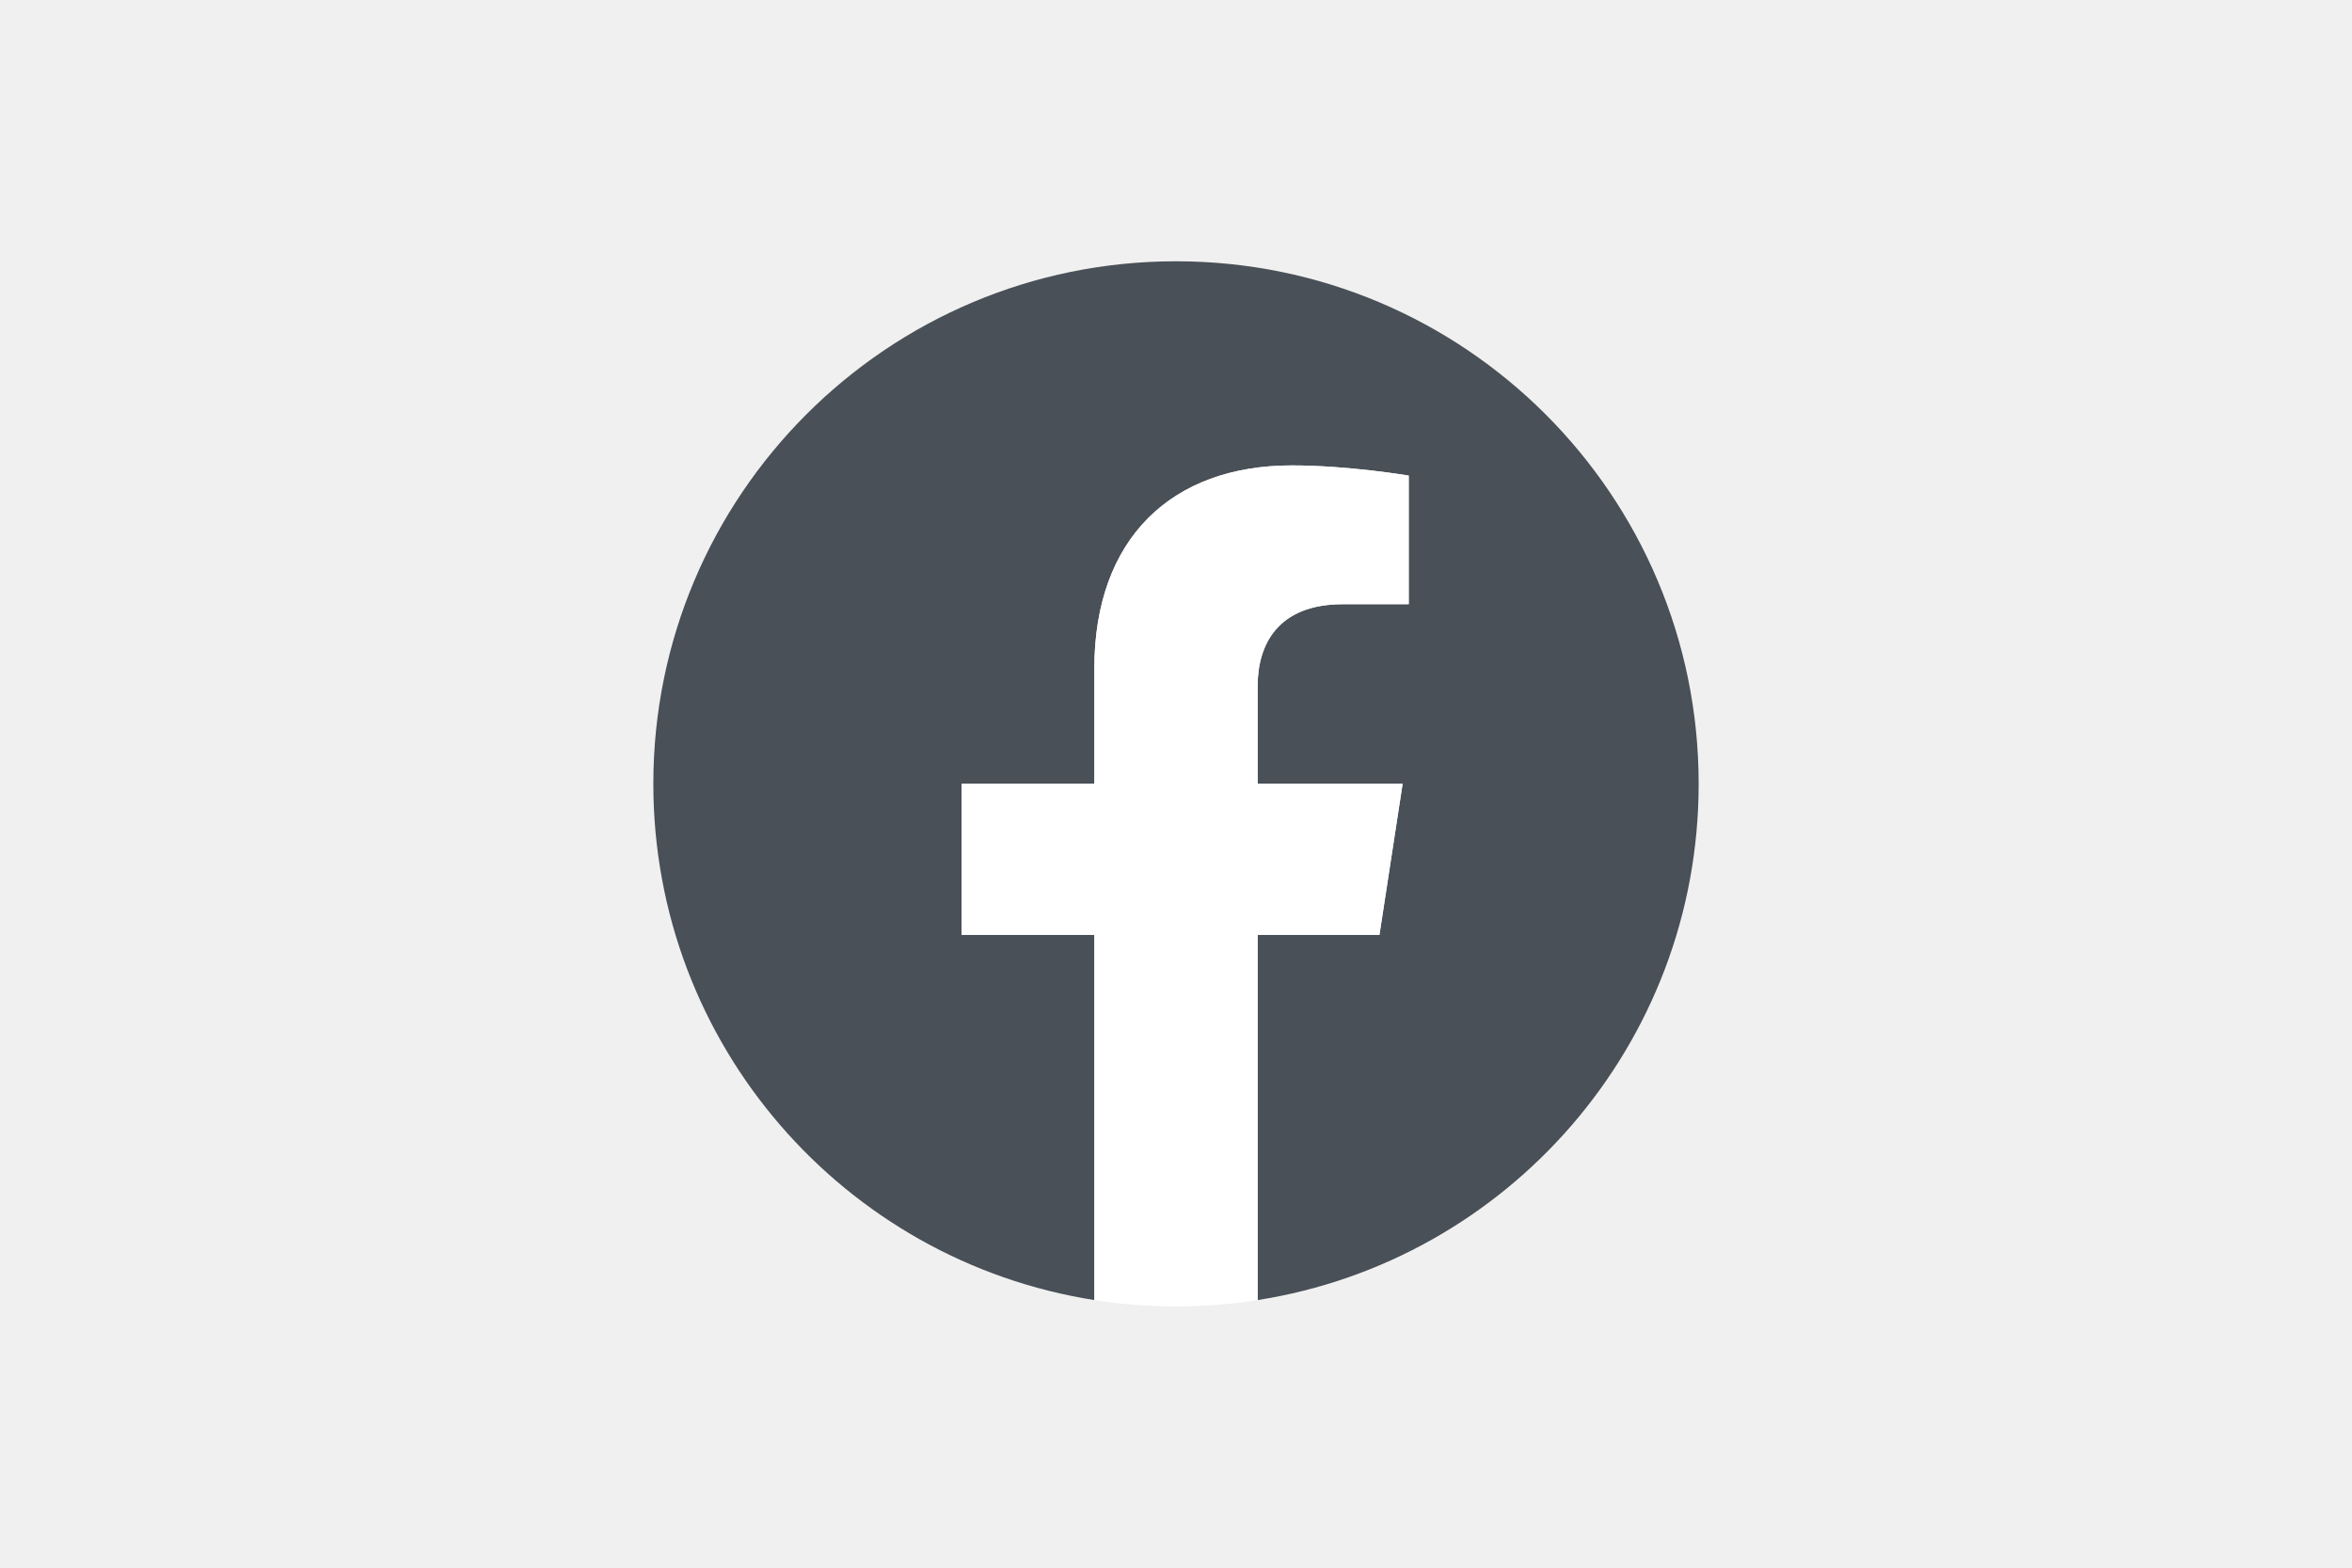
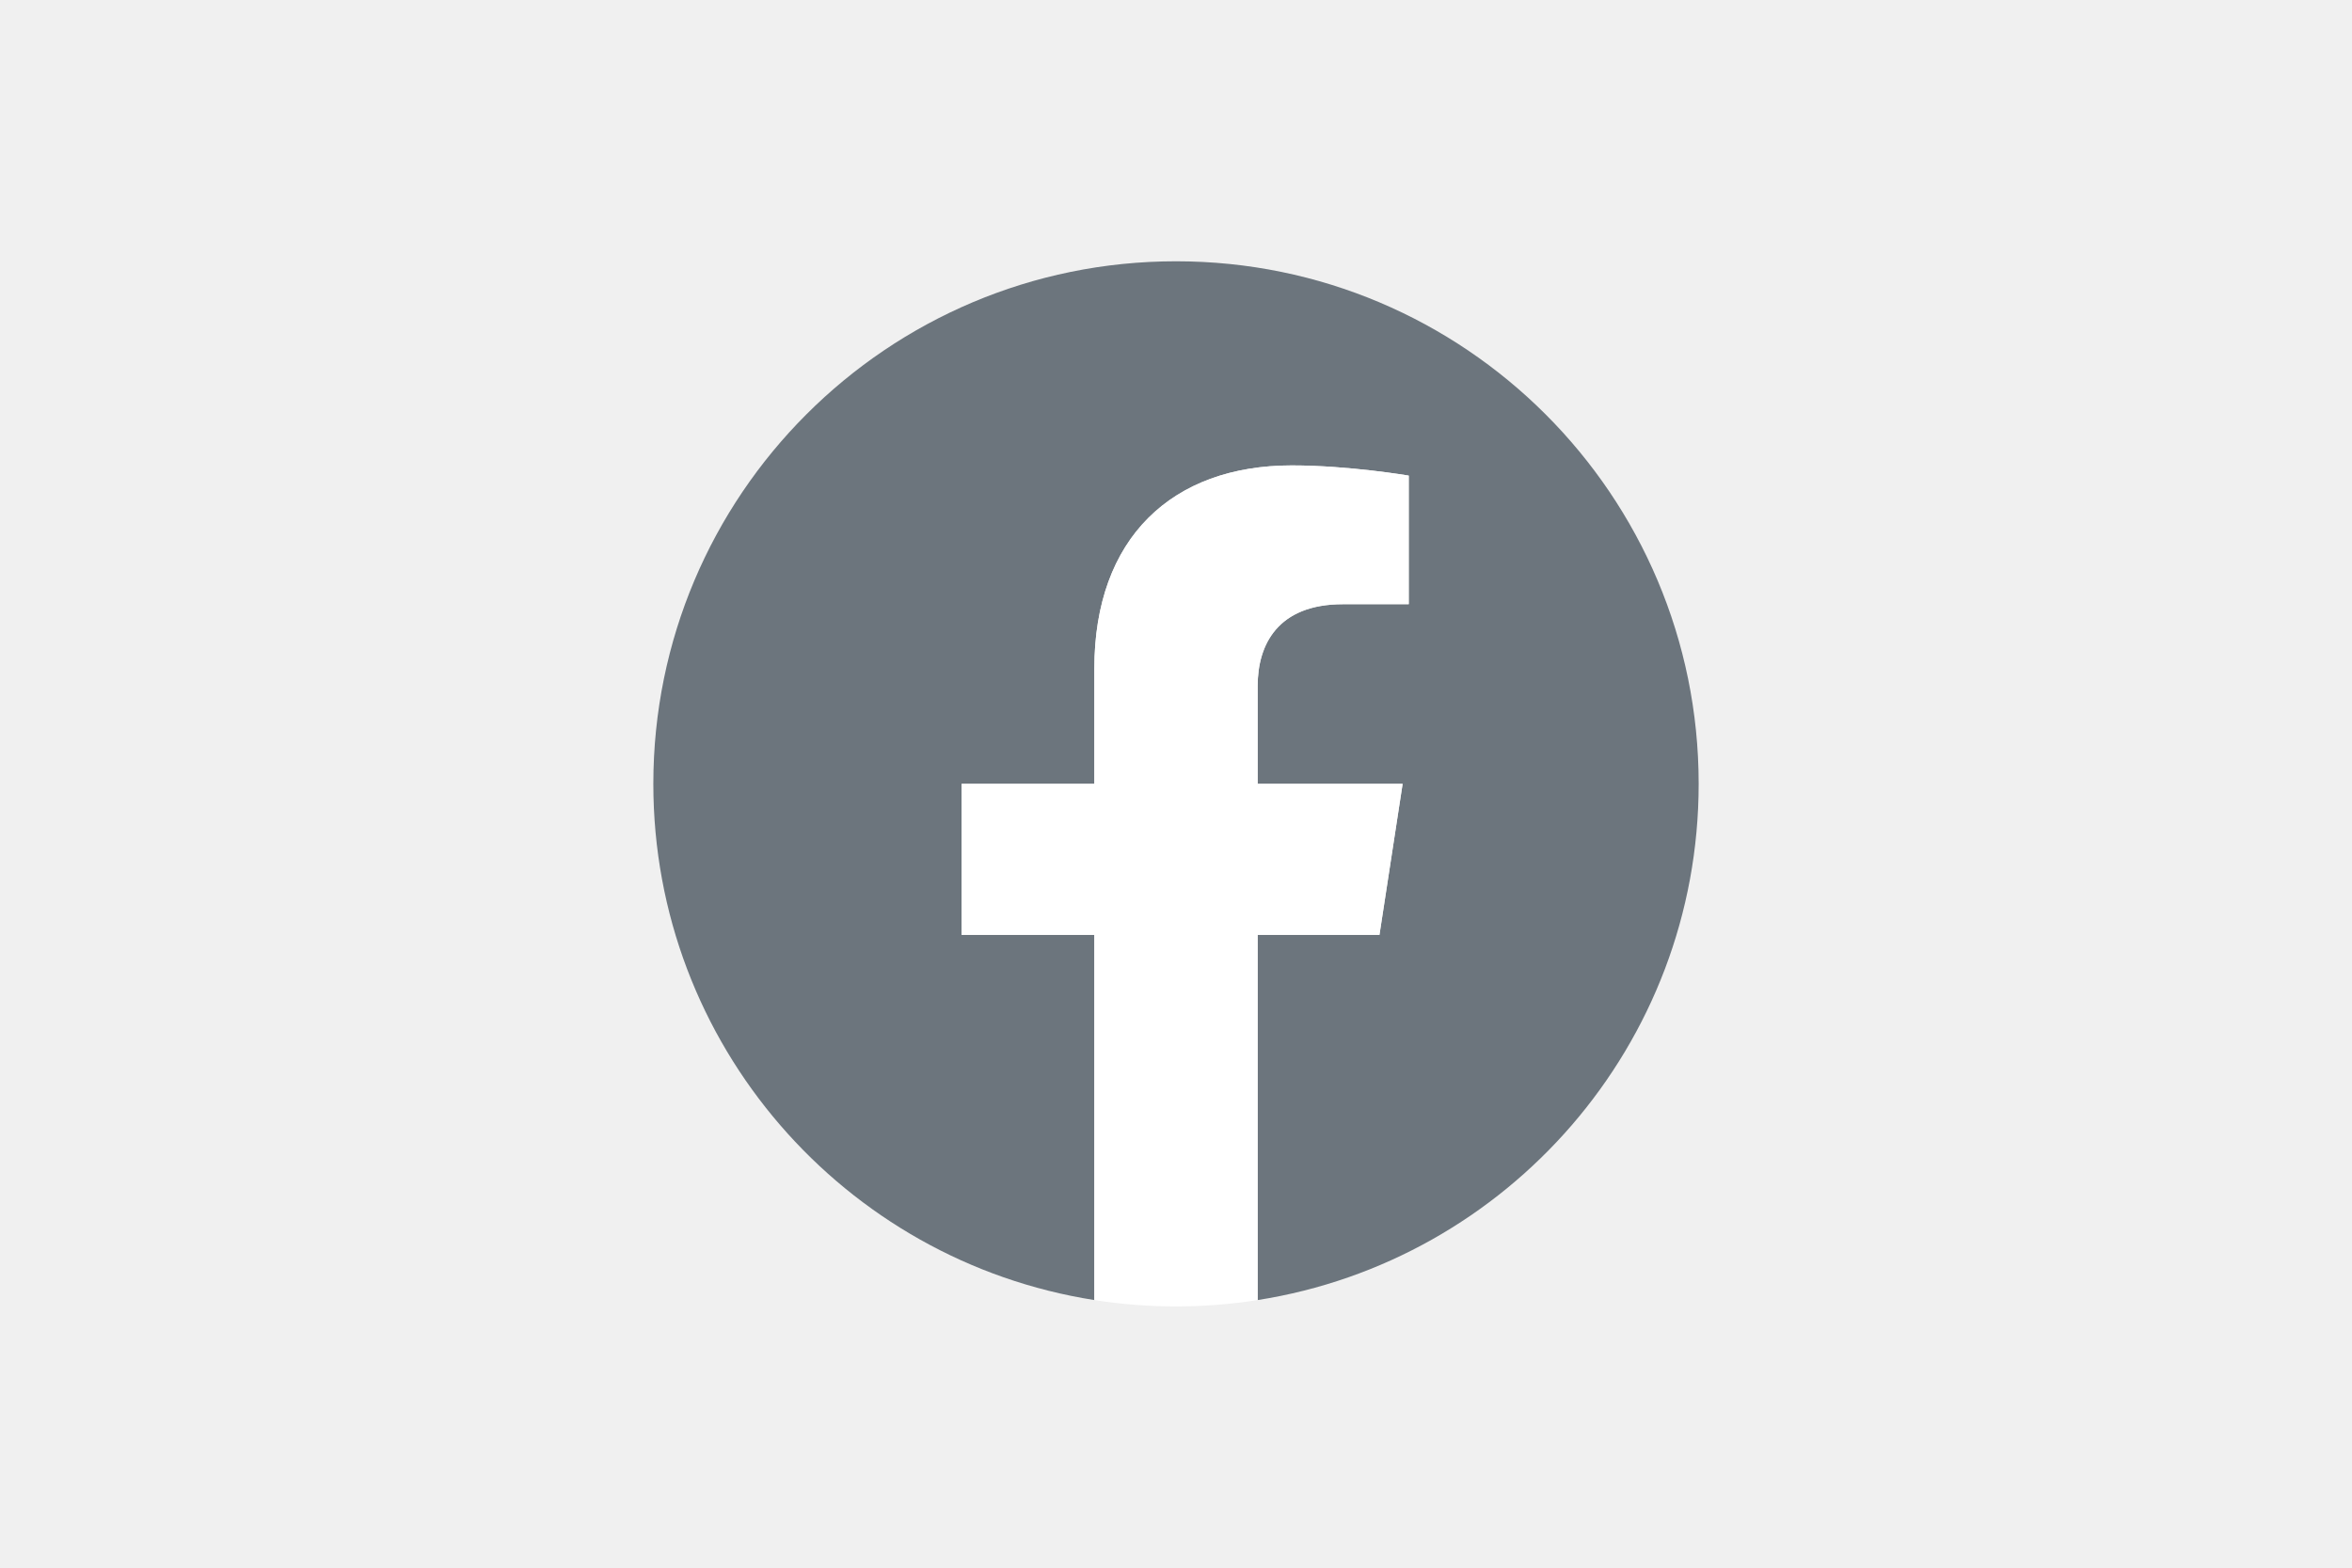
<svg xmlns="http://www.w3.org/2000/svg" height="800" width="1200" viewBox="-204.8 -341.333 1774.933 2047.999">
-   <path d="M1365.333 682.667C1365.333 305.64 1059.693 0 682.667 0 305.64 0 0 305.64 0 682.667c0 340.738 249.641 623.16 576 674.373V880H402.667V682.667H576v-150.4c0-171.094 101.917-265.6 257.853-265.6 74.69 0 152.814 13.333 152.814 13.333v168h-86.083c-84.804 0-111.25 52.623-111.25 106.61v128.057h189.333L948.4 880H789.333v477.04c326.359-51.213 576-333.635 576-674.373" fill="#495057" />
+   <path d="M1365.333 682.667C1365.333 305.64 1059.693 0 682.667 0 305.64 0 0 305.64 0 682.667c0 340.738 249.641 623.16 576 674.373V880H402.667V682.667H576v-150.4c0-171.094 101.917-265.6 257.853-265.6 74.69 0 152.814 13.333 152.814 13.333v168h-86.083c-84.804 0-111.25 52.623-111.25 106.61v128.057h189.333L948.4 880H789.333v477.04c326.359-51.213 576-333.635 576-674.373" fill="#6C757D" />
  <path d="M948.4 880l30.267-197.333H789.333V554.609C789.333 500.623 815.78 448 900.584 448h86.083V280s-78.124-13.333-152.814-13.333c-155.936 0-257.853 94.506-257.853 265.6v150.4H402.667V880H576v477.04a687.805 687.805 0 00106.667 8.293c36.288 0 71.91-2.84 106.666-8.293V880H948.4" fill="#fff" />
</svg>
